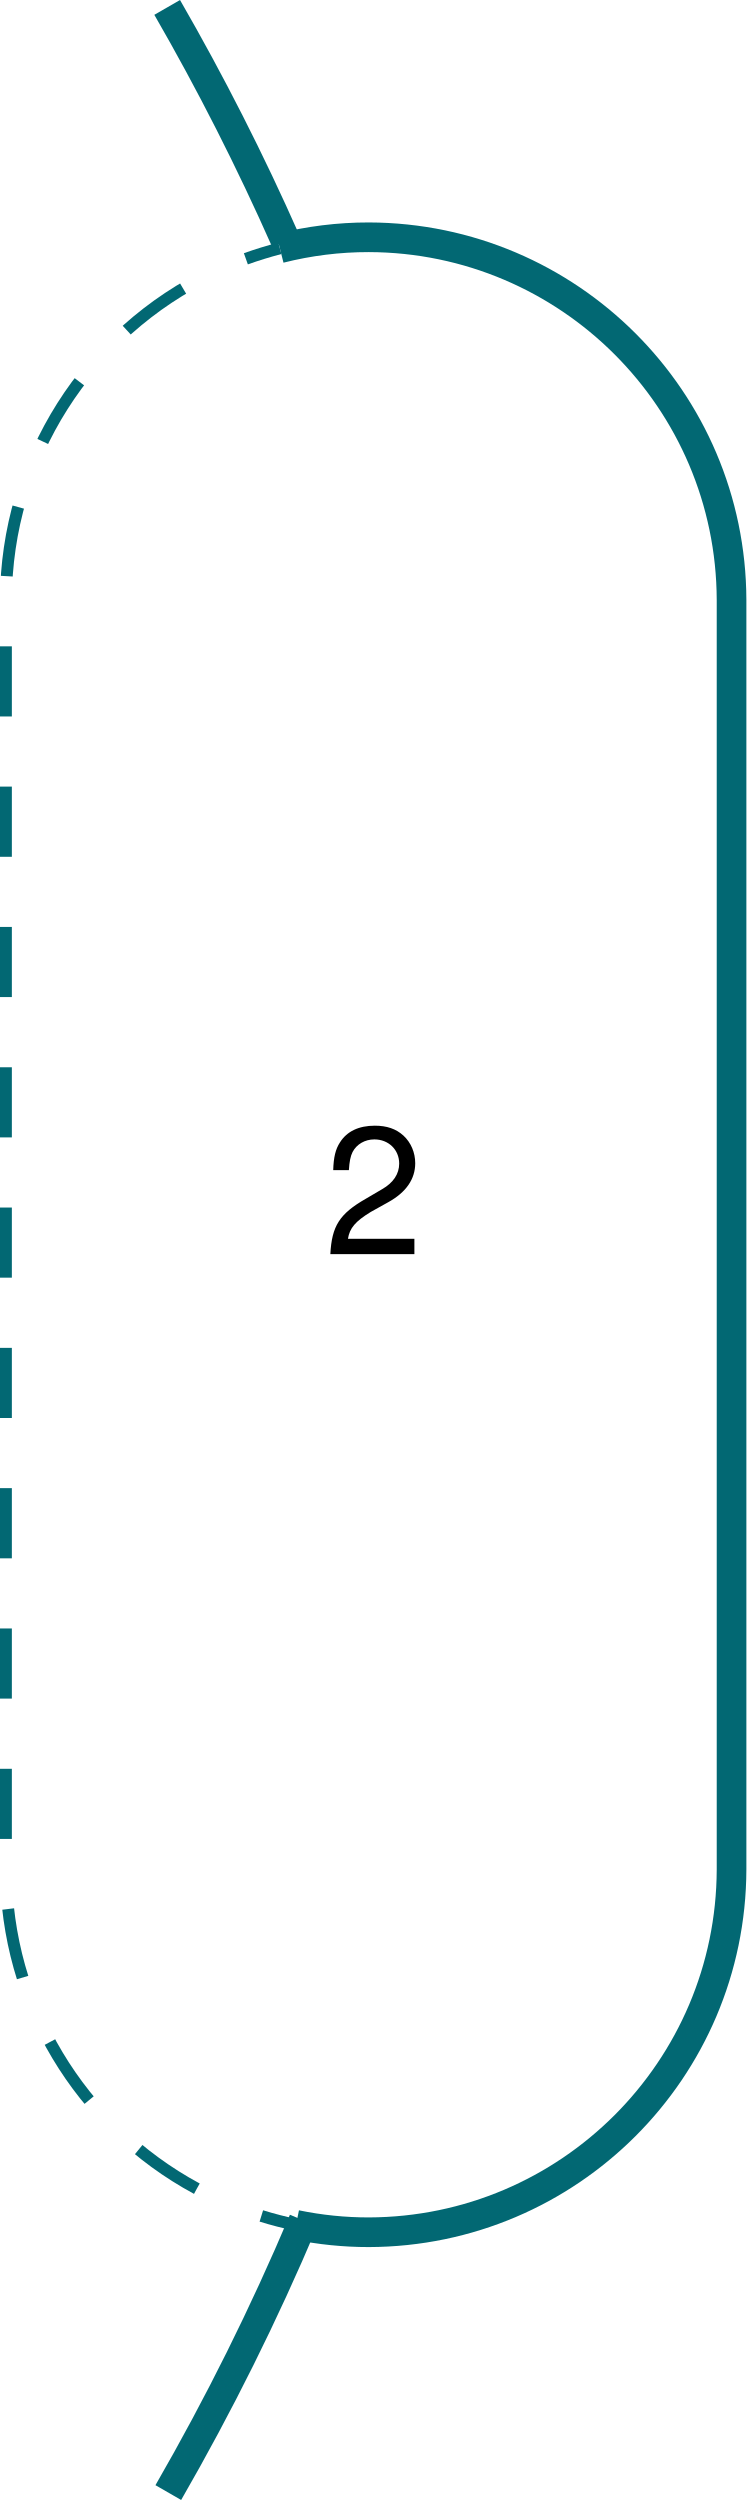
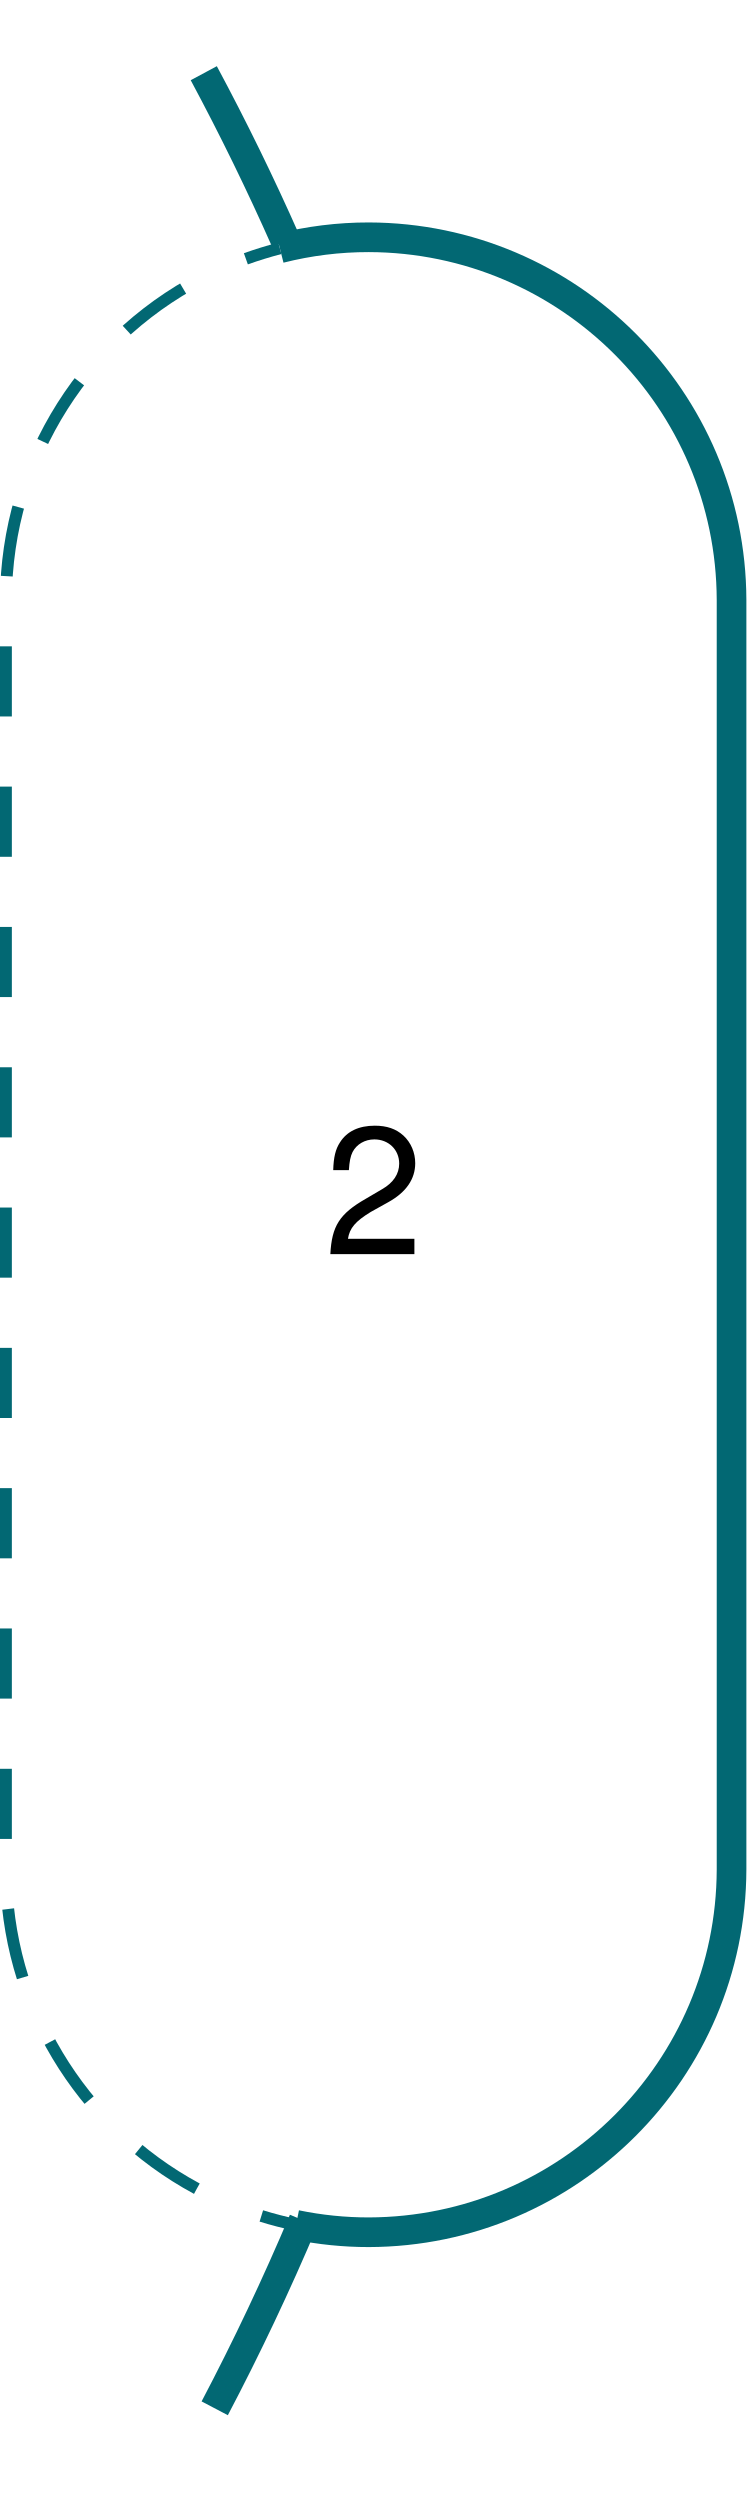
<svg xmlns="http://www.w3.org/2000/svg" class="summary-menu__item-graphic" viewBox="0 0 125.83 421.57">
-   <path d="M1347,703.48a416.79,416.79,0,0,1-22.81,45.88" transform="translate(-1295.81 -329.04)" fill="none" stroke="#026873" stroke-miterlimit="10" stroke-width="5" />
-   <path d="M1324,330.29a415.09,415.09,0,0,1,20,39.4" transform="translate(-1295.81 -329.04)" fill="none" stroke="#026873" stroke-miterlimit="10" stroke-width="5" />
-   <path d="M1345.69,704.21c-2-.41-3.91-.91-5.81-1.5" transform="translate(-1295.81 -329.04)" fill="none" stroke="#026873" stroke-miterlimit="10" stroke-width="2" />
-   <path d="M1329,698.11a61.32,61.32,0,0,1-32.19-53.82V430.21a61.37,61.37,0,0,1,35-55.25" transform="translate(-1295.81 -329.04)" fill="none" stroke="#026873" stroke-miterlimit="10" stroke-width="2" stroke-dasharray="11.83 11.83" />
-   <path d="M1337.27,372.68q2.81-1,5.73-1.77" transform="translate(-1295.81 -329.04)" fill="none" stroke="#026873" stroke-miterlimit="10" stroke-width="2" />
-   <path d="M1343,370.91a61.15,61.15,0,0,1,15-1.86h0a61.35,61.35,0,0,1,61.17,61.16V644.29A61.35,61.35,0,0,1,1358,705.46h0a60.68,60.68,0,0,1-12.28-1.25" transform="translate(-1295.81 -329.04)" fill="none" stroke="#026873" stroke-miterlimit="10" stroke-width="5" />
-   <text transform="translate(54.69 211.51)" font-size="30" font-family="Helvetica">2</text>
+   <path d="M51.19,374.44q-6.823,16.146-14.983,31.669" fill="none" stroke="#026873" stroke-miterlimit="10" stroke-width="5" />
+   <path d="M34.361,12.343Q41.81,26.227,48.19,40.65" fill="none" stroke="#026873" stroke-miterlimit="10" stroke-width="5" />
+   <path d="M49.88,375.17c-2-.41-3.91-.91-5.81-1.5" fill="none" stroke="#026873" stroke-miterlimit="10" stroke-width="2" />
+   <path d="M33.19,369.07A61.319,61.319,0,0,1,1,315.25V101.17A61.37,61.37,0,0,1,36,45.92" fill="none" stroke="#026873" stroke-miterlimit="10" stroke-width="2" stroke-dasharray="11.83 11.83" />
+   <path d="M41.46,43.64q2.809-1,5.73-1.77" fill="none" stroke="#026873" stroke-miterlimit="10" stroke-width="2" />
+   <path d="M47.19,41.87a61.132,61.132,0,0,1,15-1.86h0a61.35,61.35,0,0,1,61.17,61.16V315.25a61.35,61.35,0,0,1-61.17,61.17h0a60.667,60.667,0,0,1-12.28-1.25" fill="none" stroke="#026873" stroke-miterlimit="10" stroke-width="5" />
+   <text transform="translate(54.69 211.51)" font-size="30" font-family="Helvetica" style="isolation:isolate">2</text>
</svg>
